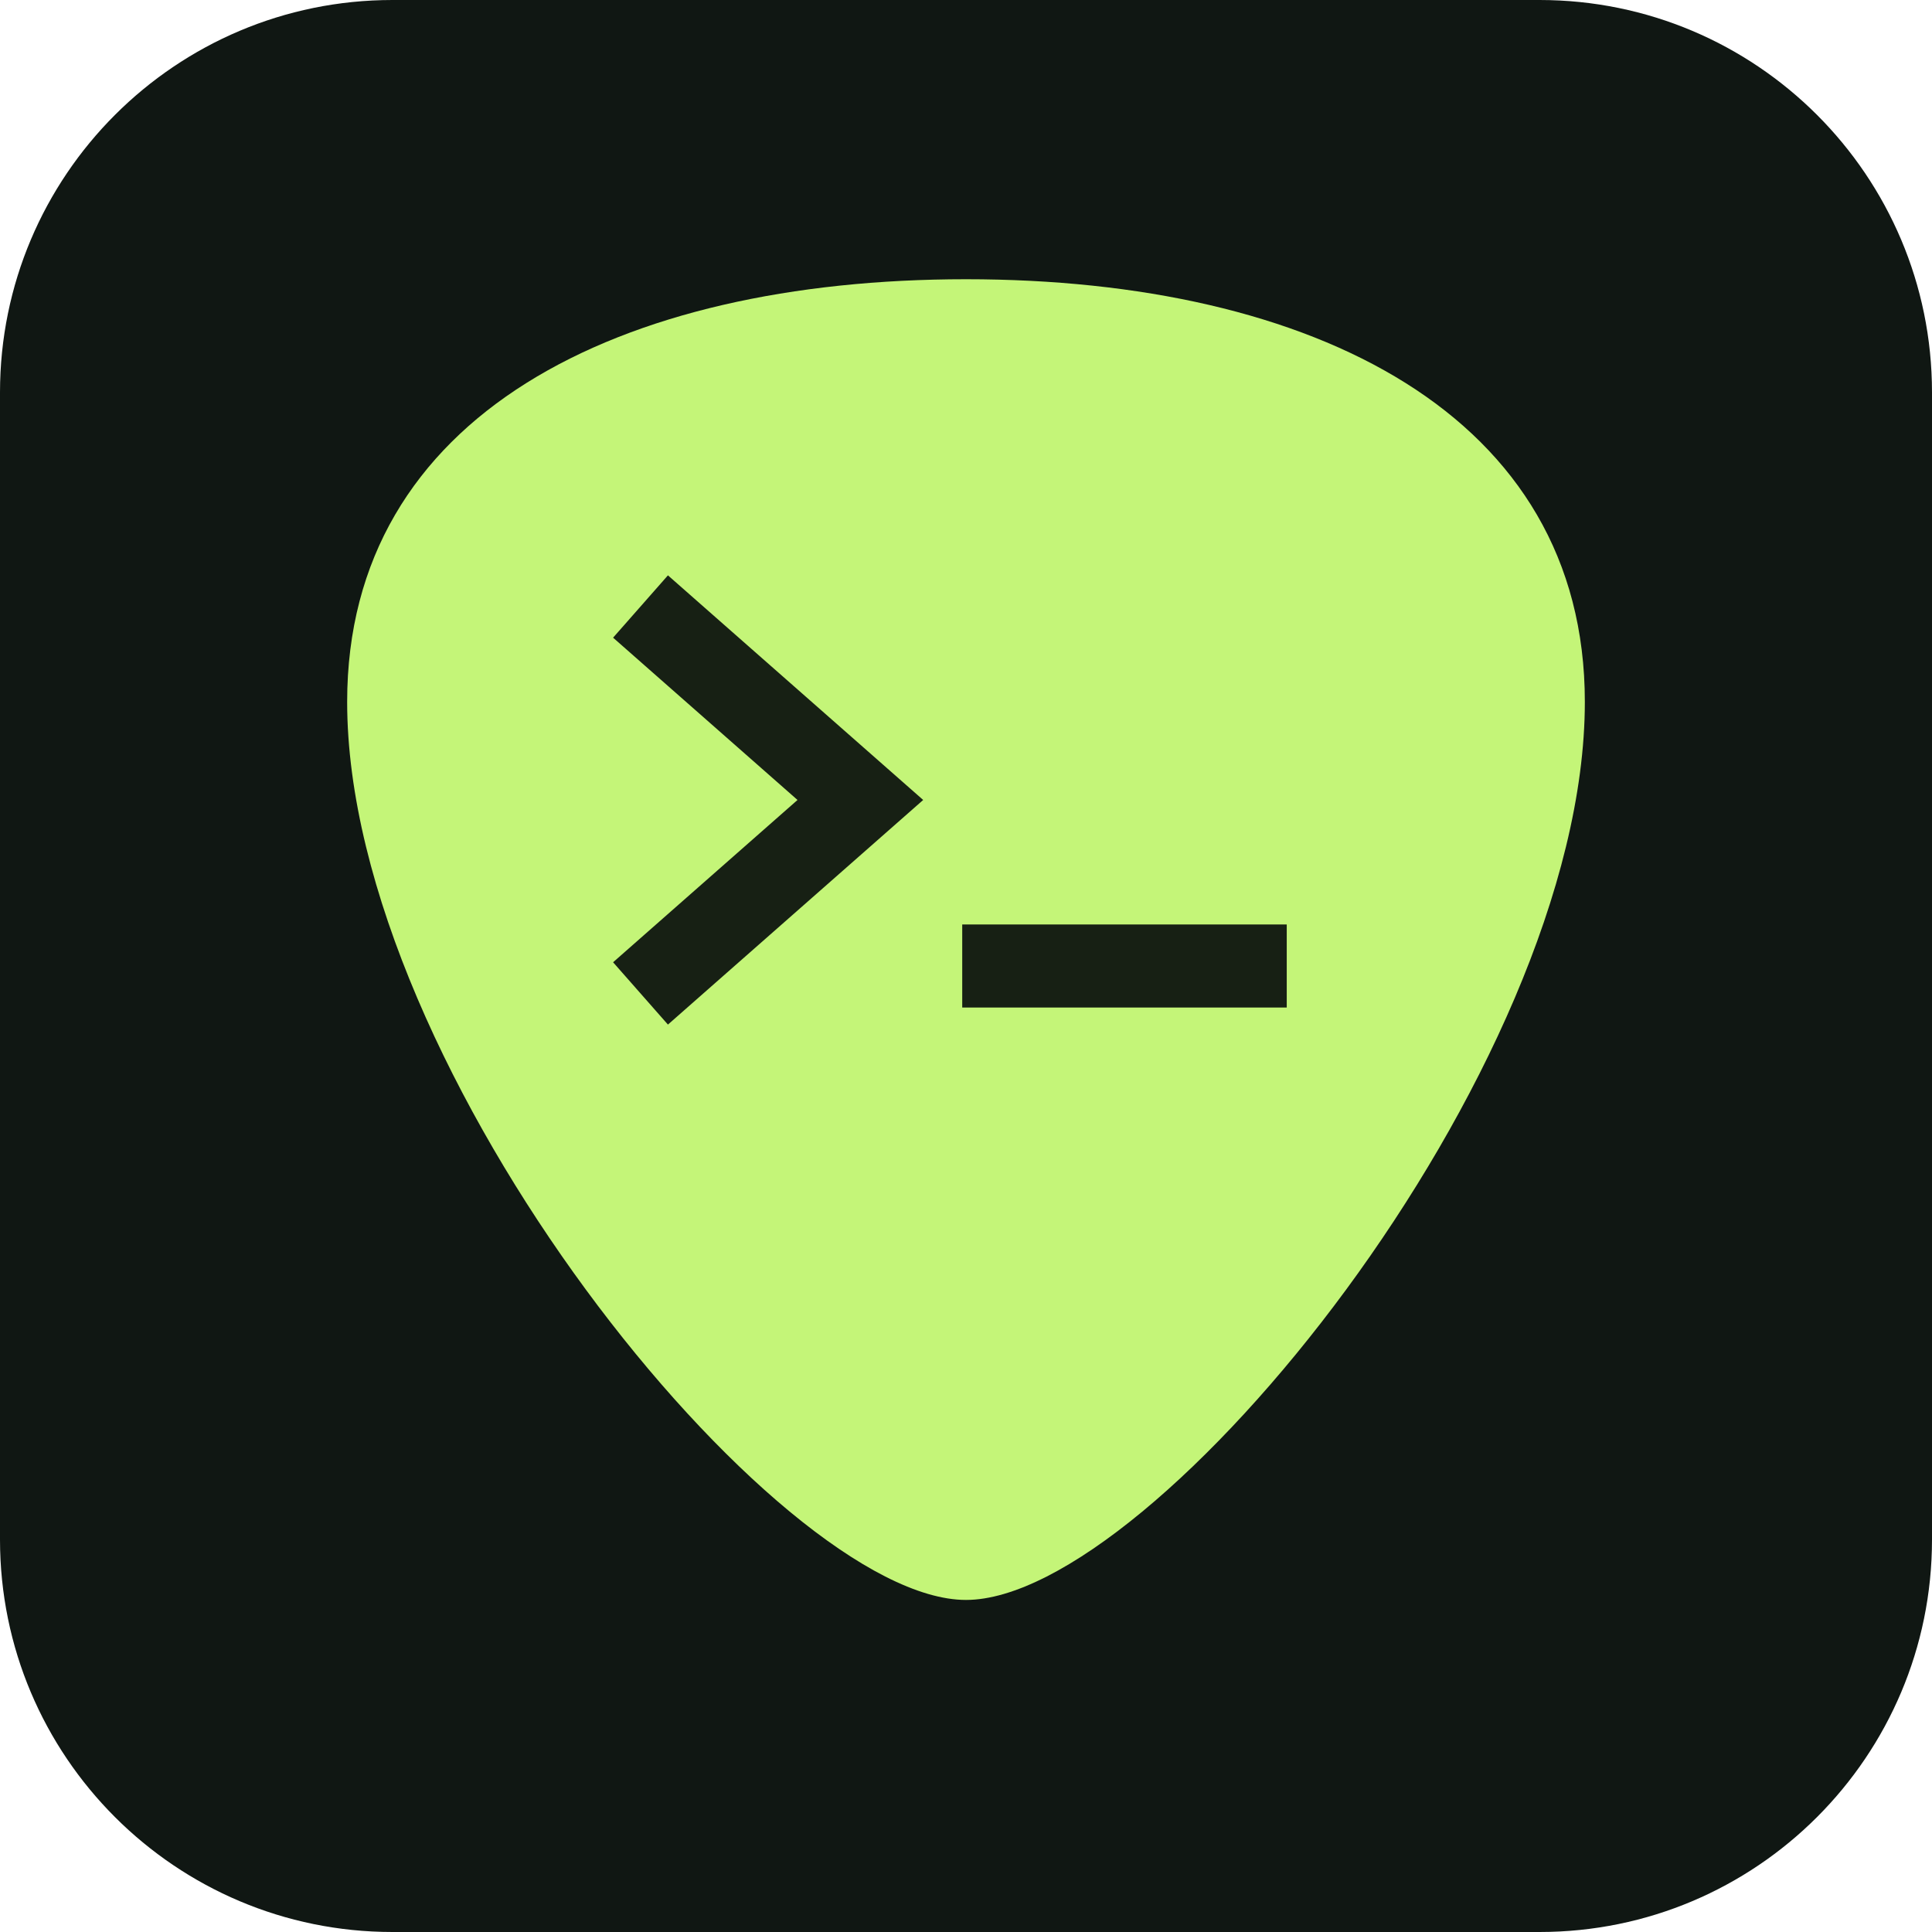
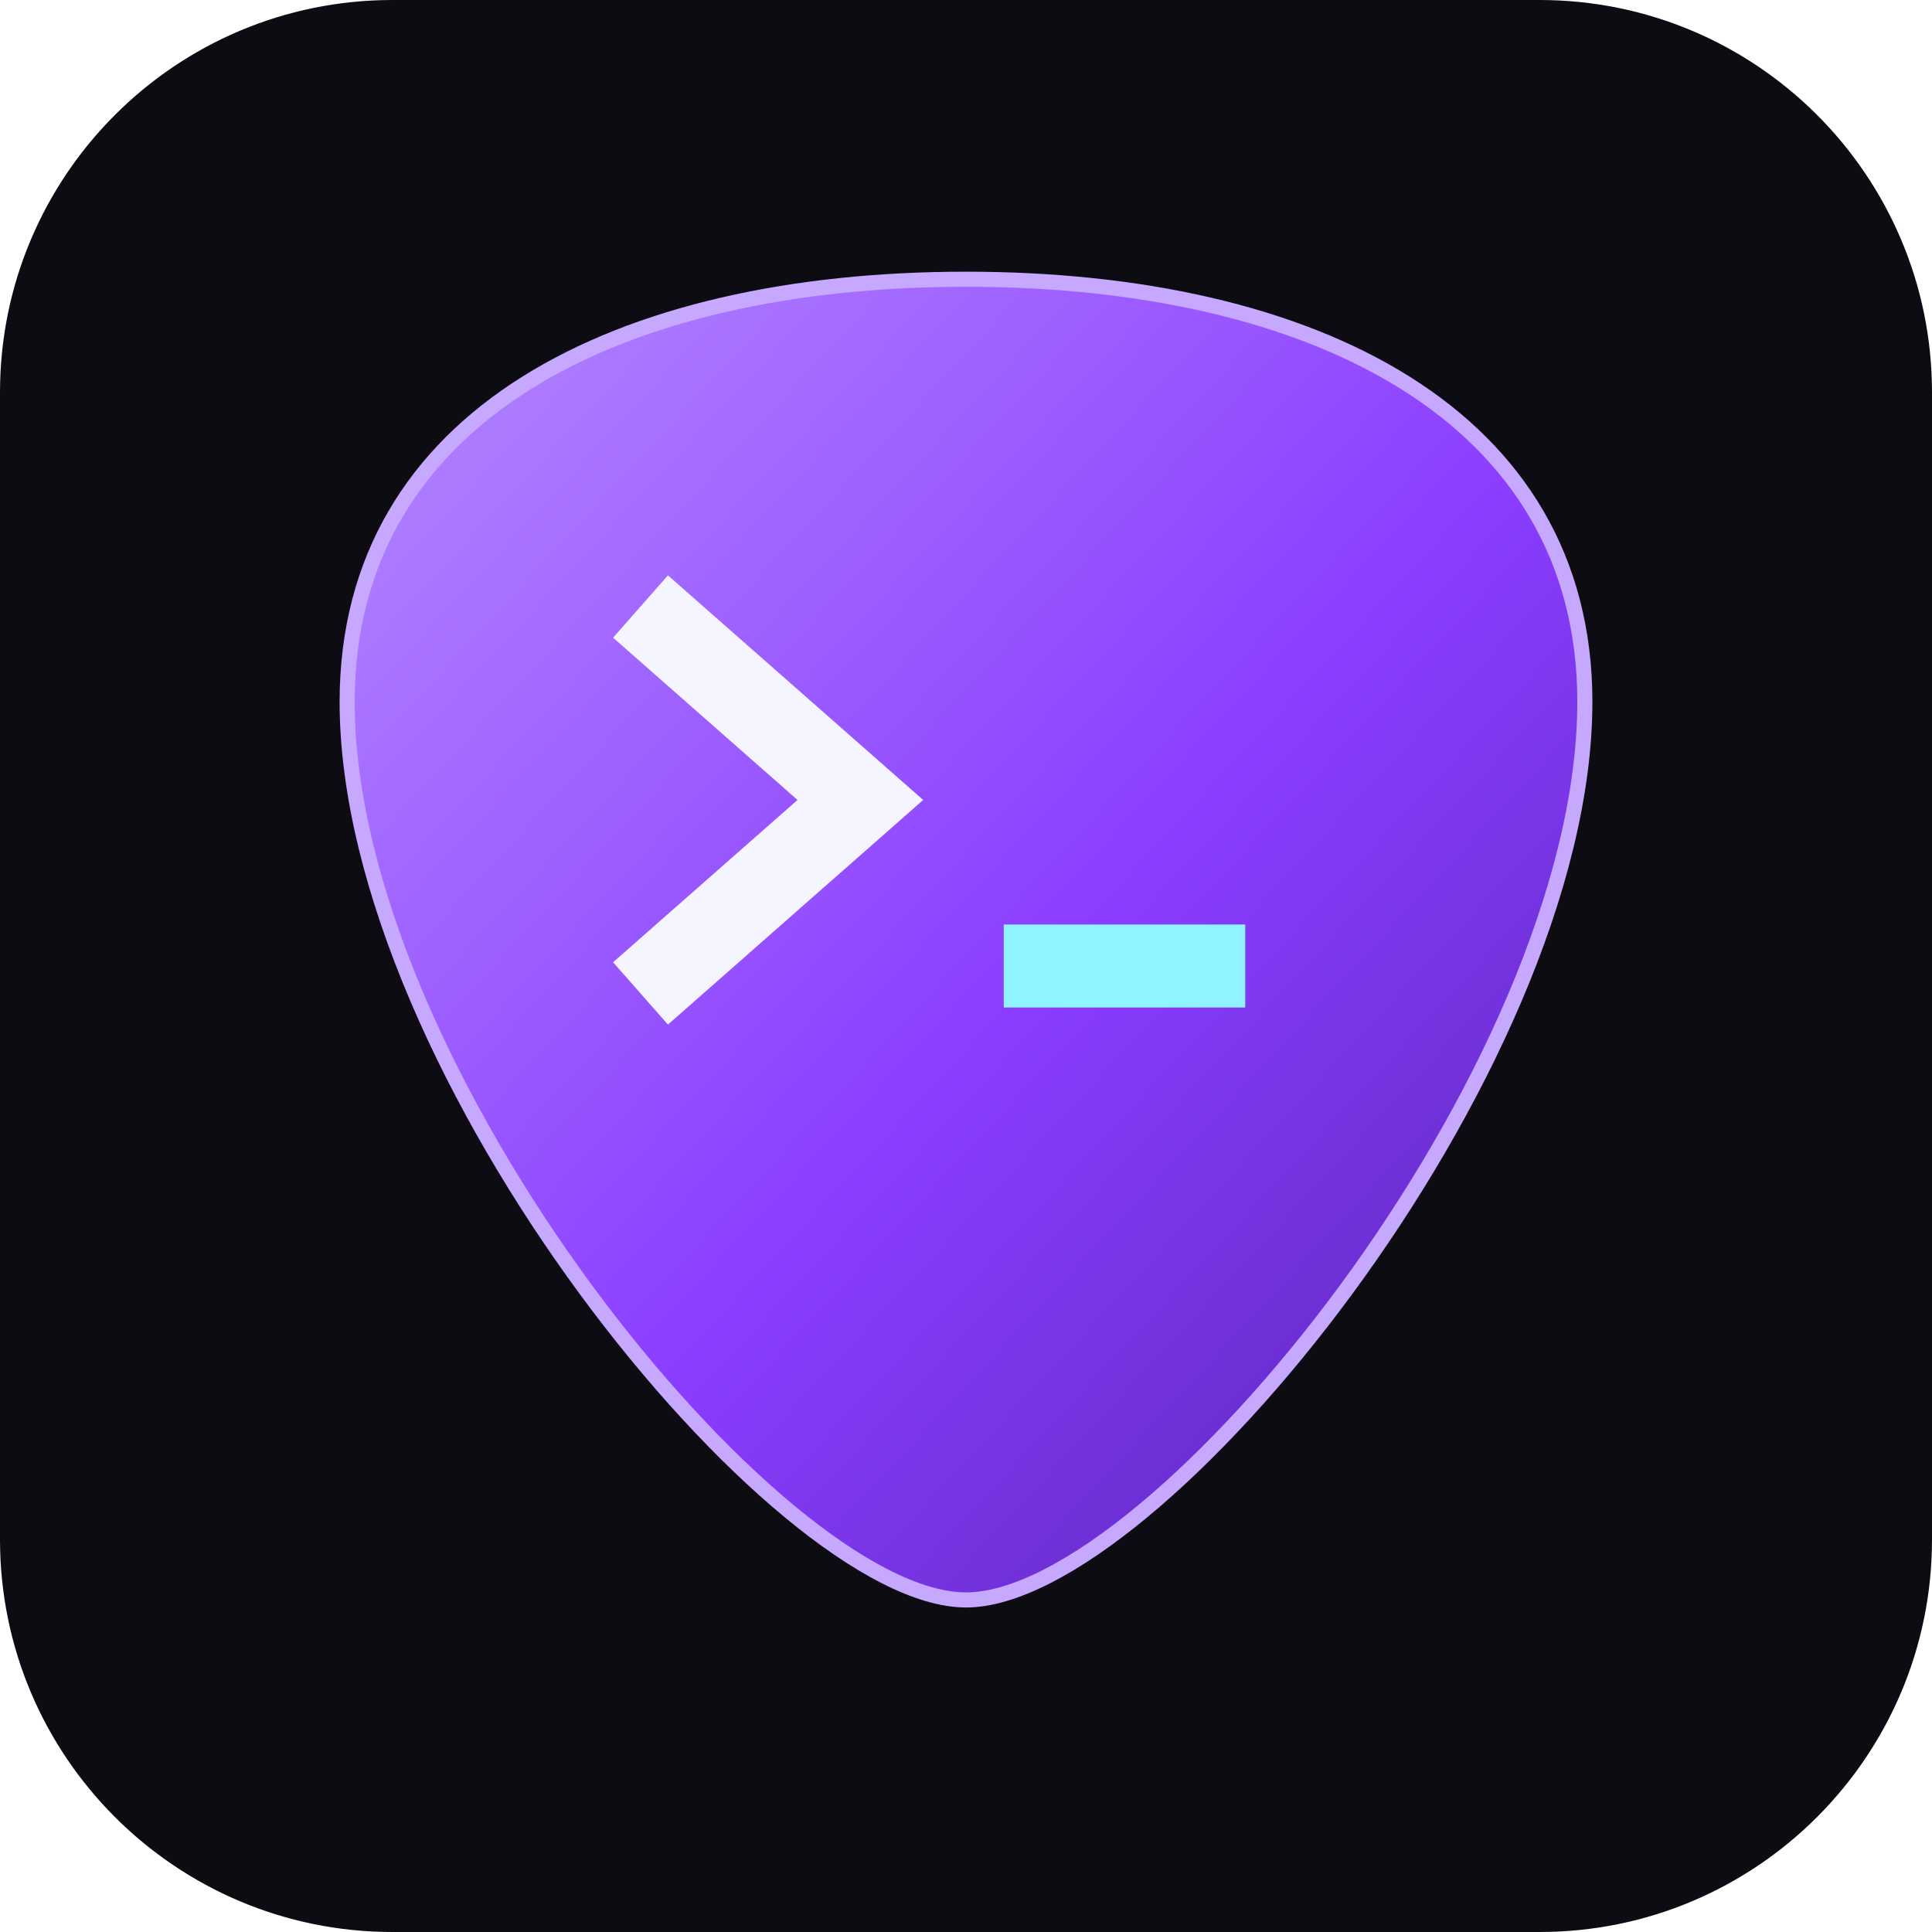
<svg xmlns="http://www.w3.org/2000/svg" width="256" height="256" viewBox="0 0 256 256" role="img" aria-labelledby="title description">
-   <rect width="256" height="256" rx="52" fill="#101713" />
-   <path d="M128 37c-46 0-82 18-82 56 0 49 57 119 82 119s82-70 82-119c0-38-36-56-82-56Z" fill="#c4f578" />
-   <path d="m89 84 25 22-25 22m44 0h32" fill="none" stroke="#172014" stroke-width="11" stroke-linecap="square" stroke-linejoin="miter" />
+   <defs>
+     <linearGradient id="violet" x1="0" y1="0" x2="1" y2="1">
+       <stop stop-color="#b58aff" />
+       <stop offset=".55" stop-color="#8b3dff" />
+       <stop offset="1" stop-color="#5223af" />
+     </linearGradient>
+   </defs>
+   <rect width="256" height="256" rx="52" fill="#0c0c12" />
+   <path d="M128 37c-46 0-82 18-82 56 0 49 57 119 82 119s82-70 82-119c0-38-36-56-82-56Z" fill="url(#violet)" stroke="#c7a8ff" stroke-width="2" />
+   <path d="m89 84 25 22-25 22" fill="none" stroke="#f5f5ff" stroke-width="11" stroke-linecap="square" stroke-linejoin="miter" />
+   <path d="M133 128h32" stroke="#8ff4ff" stroke-width="11" />
</svg>
